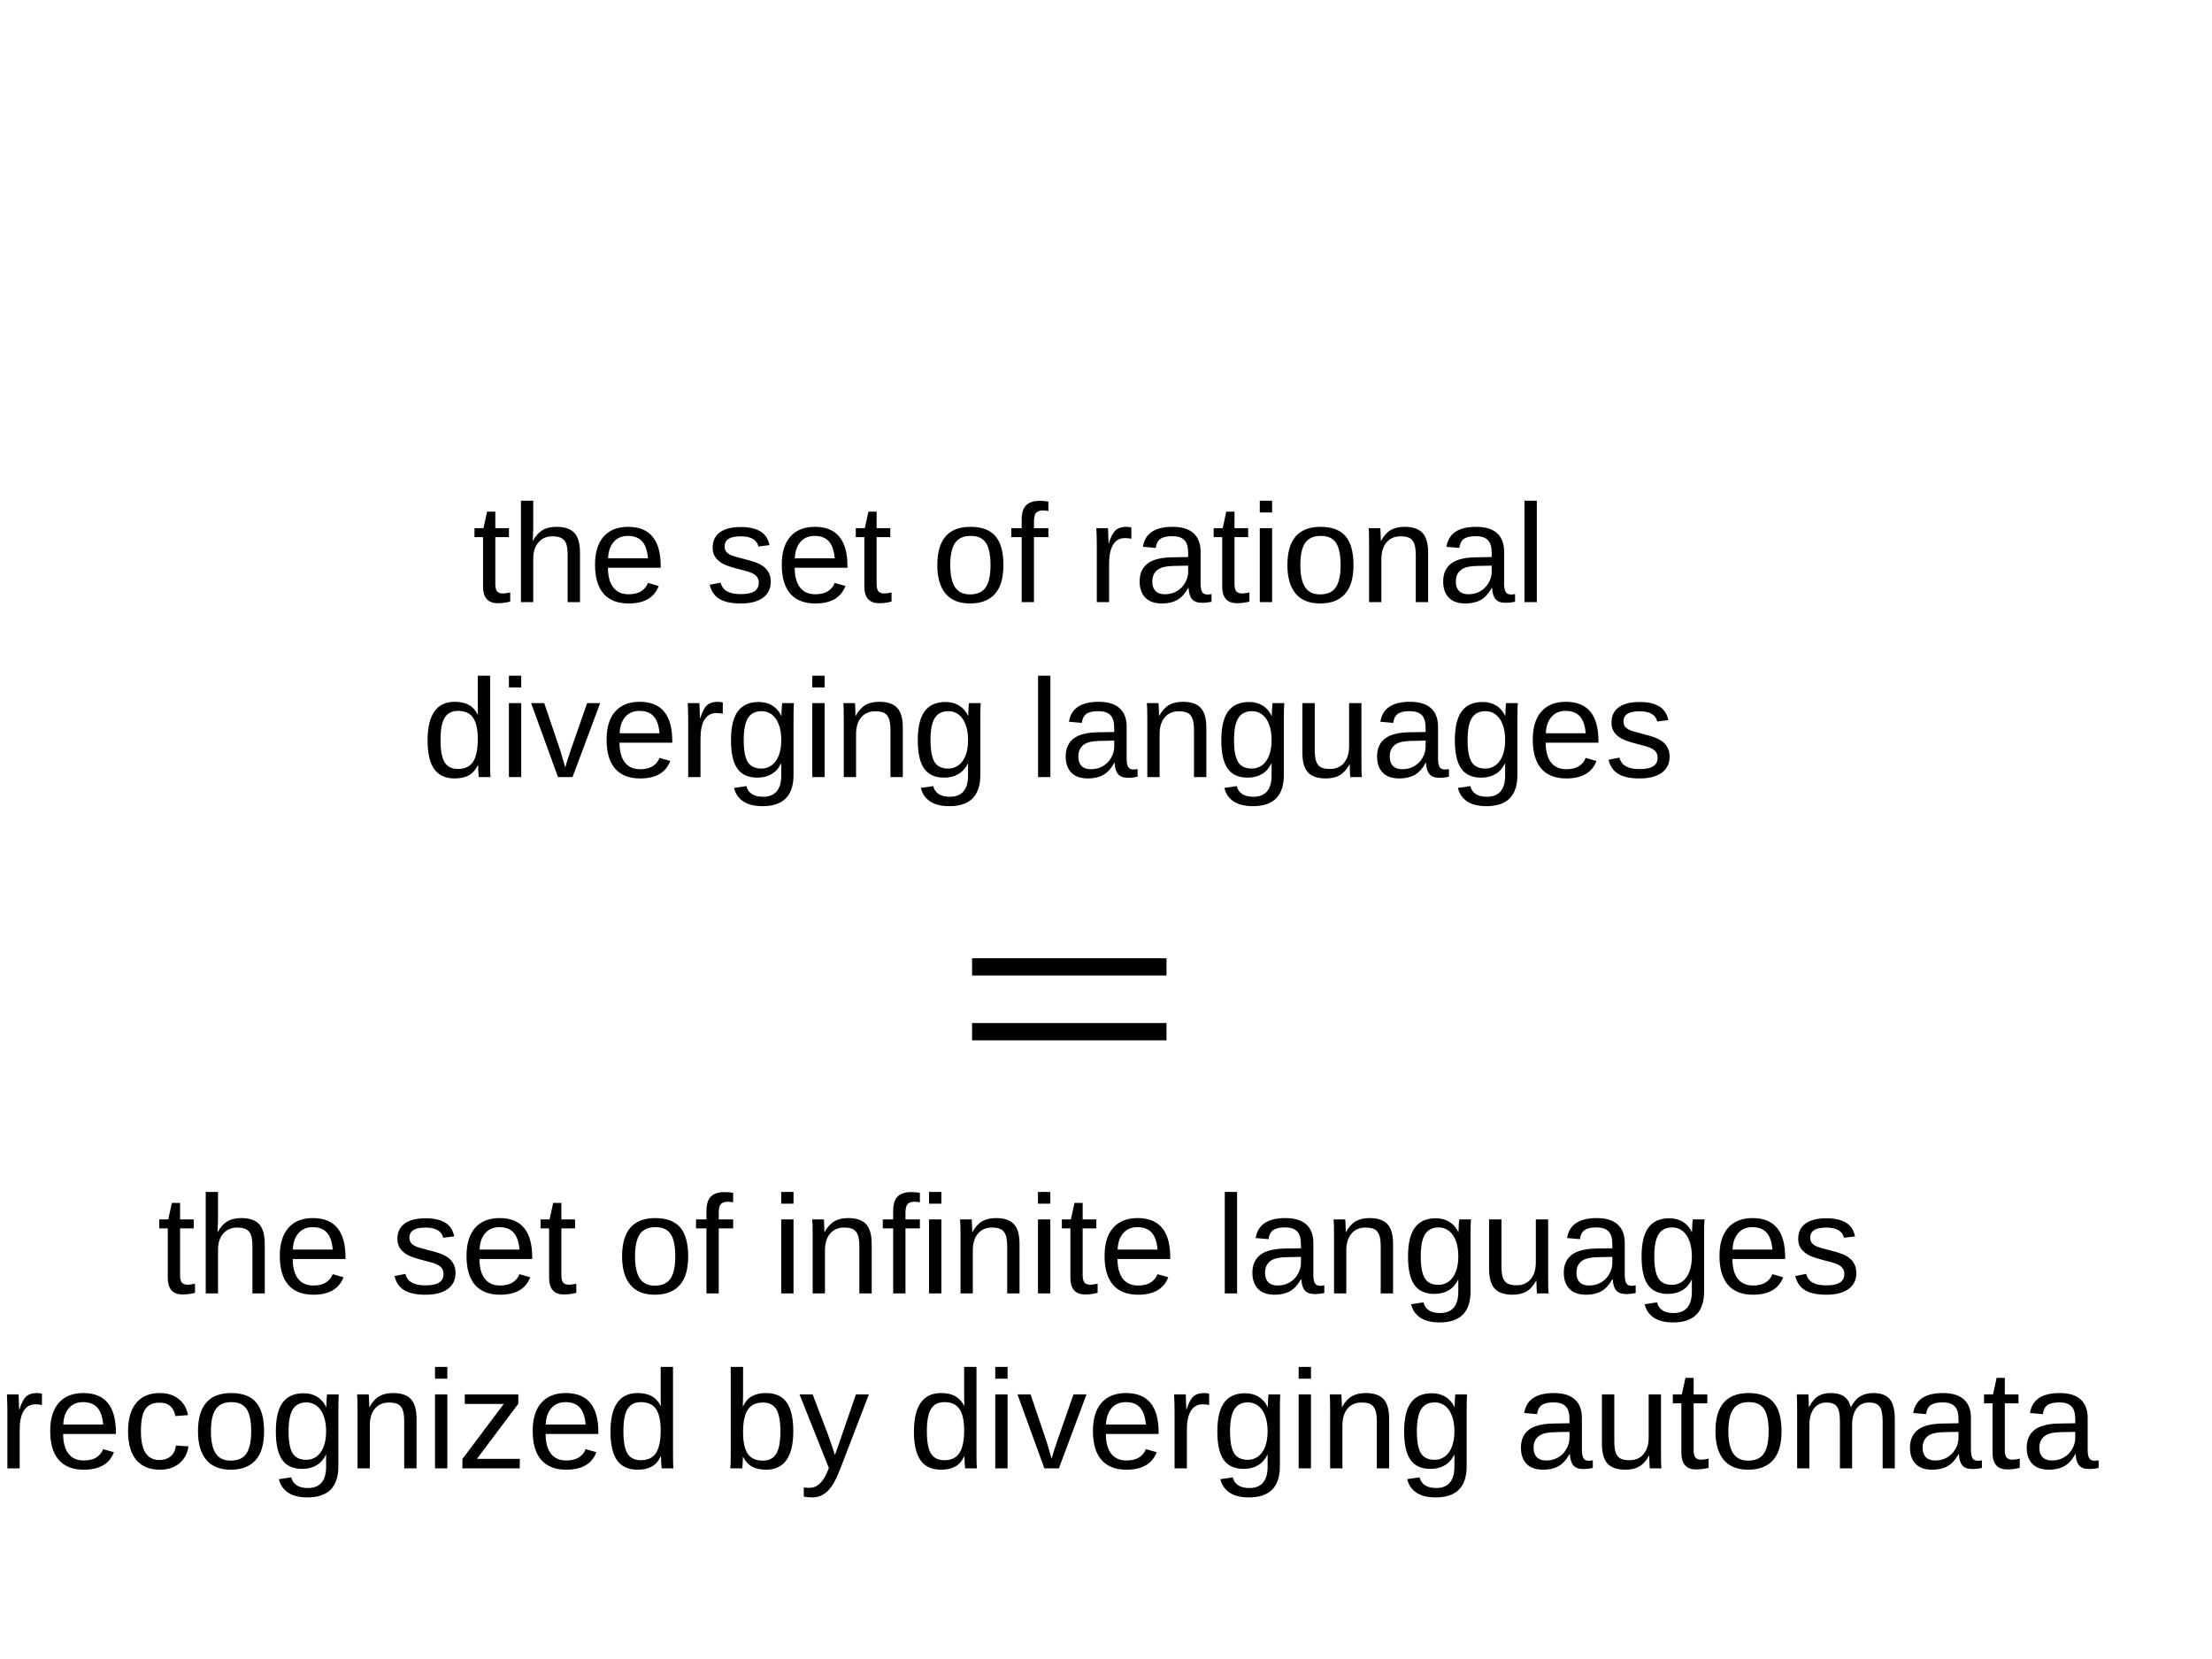
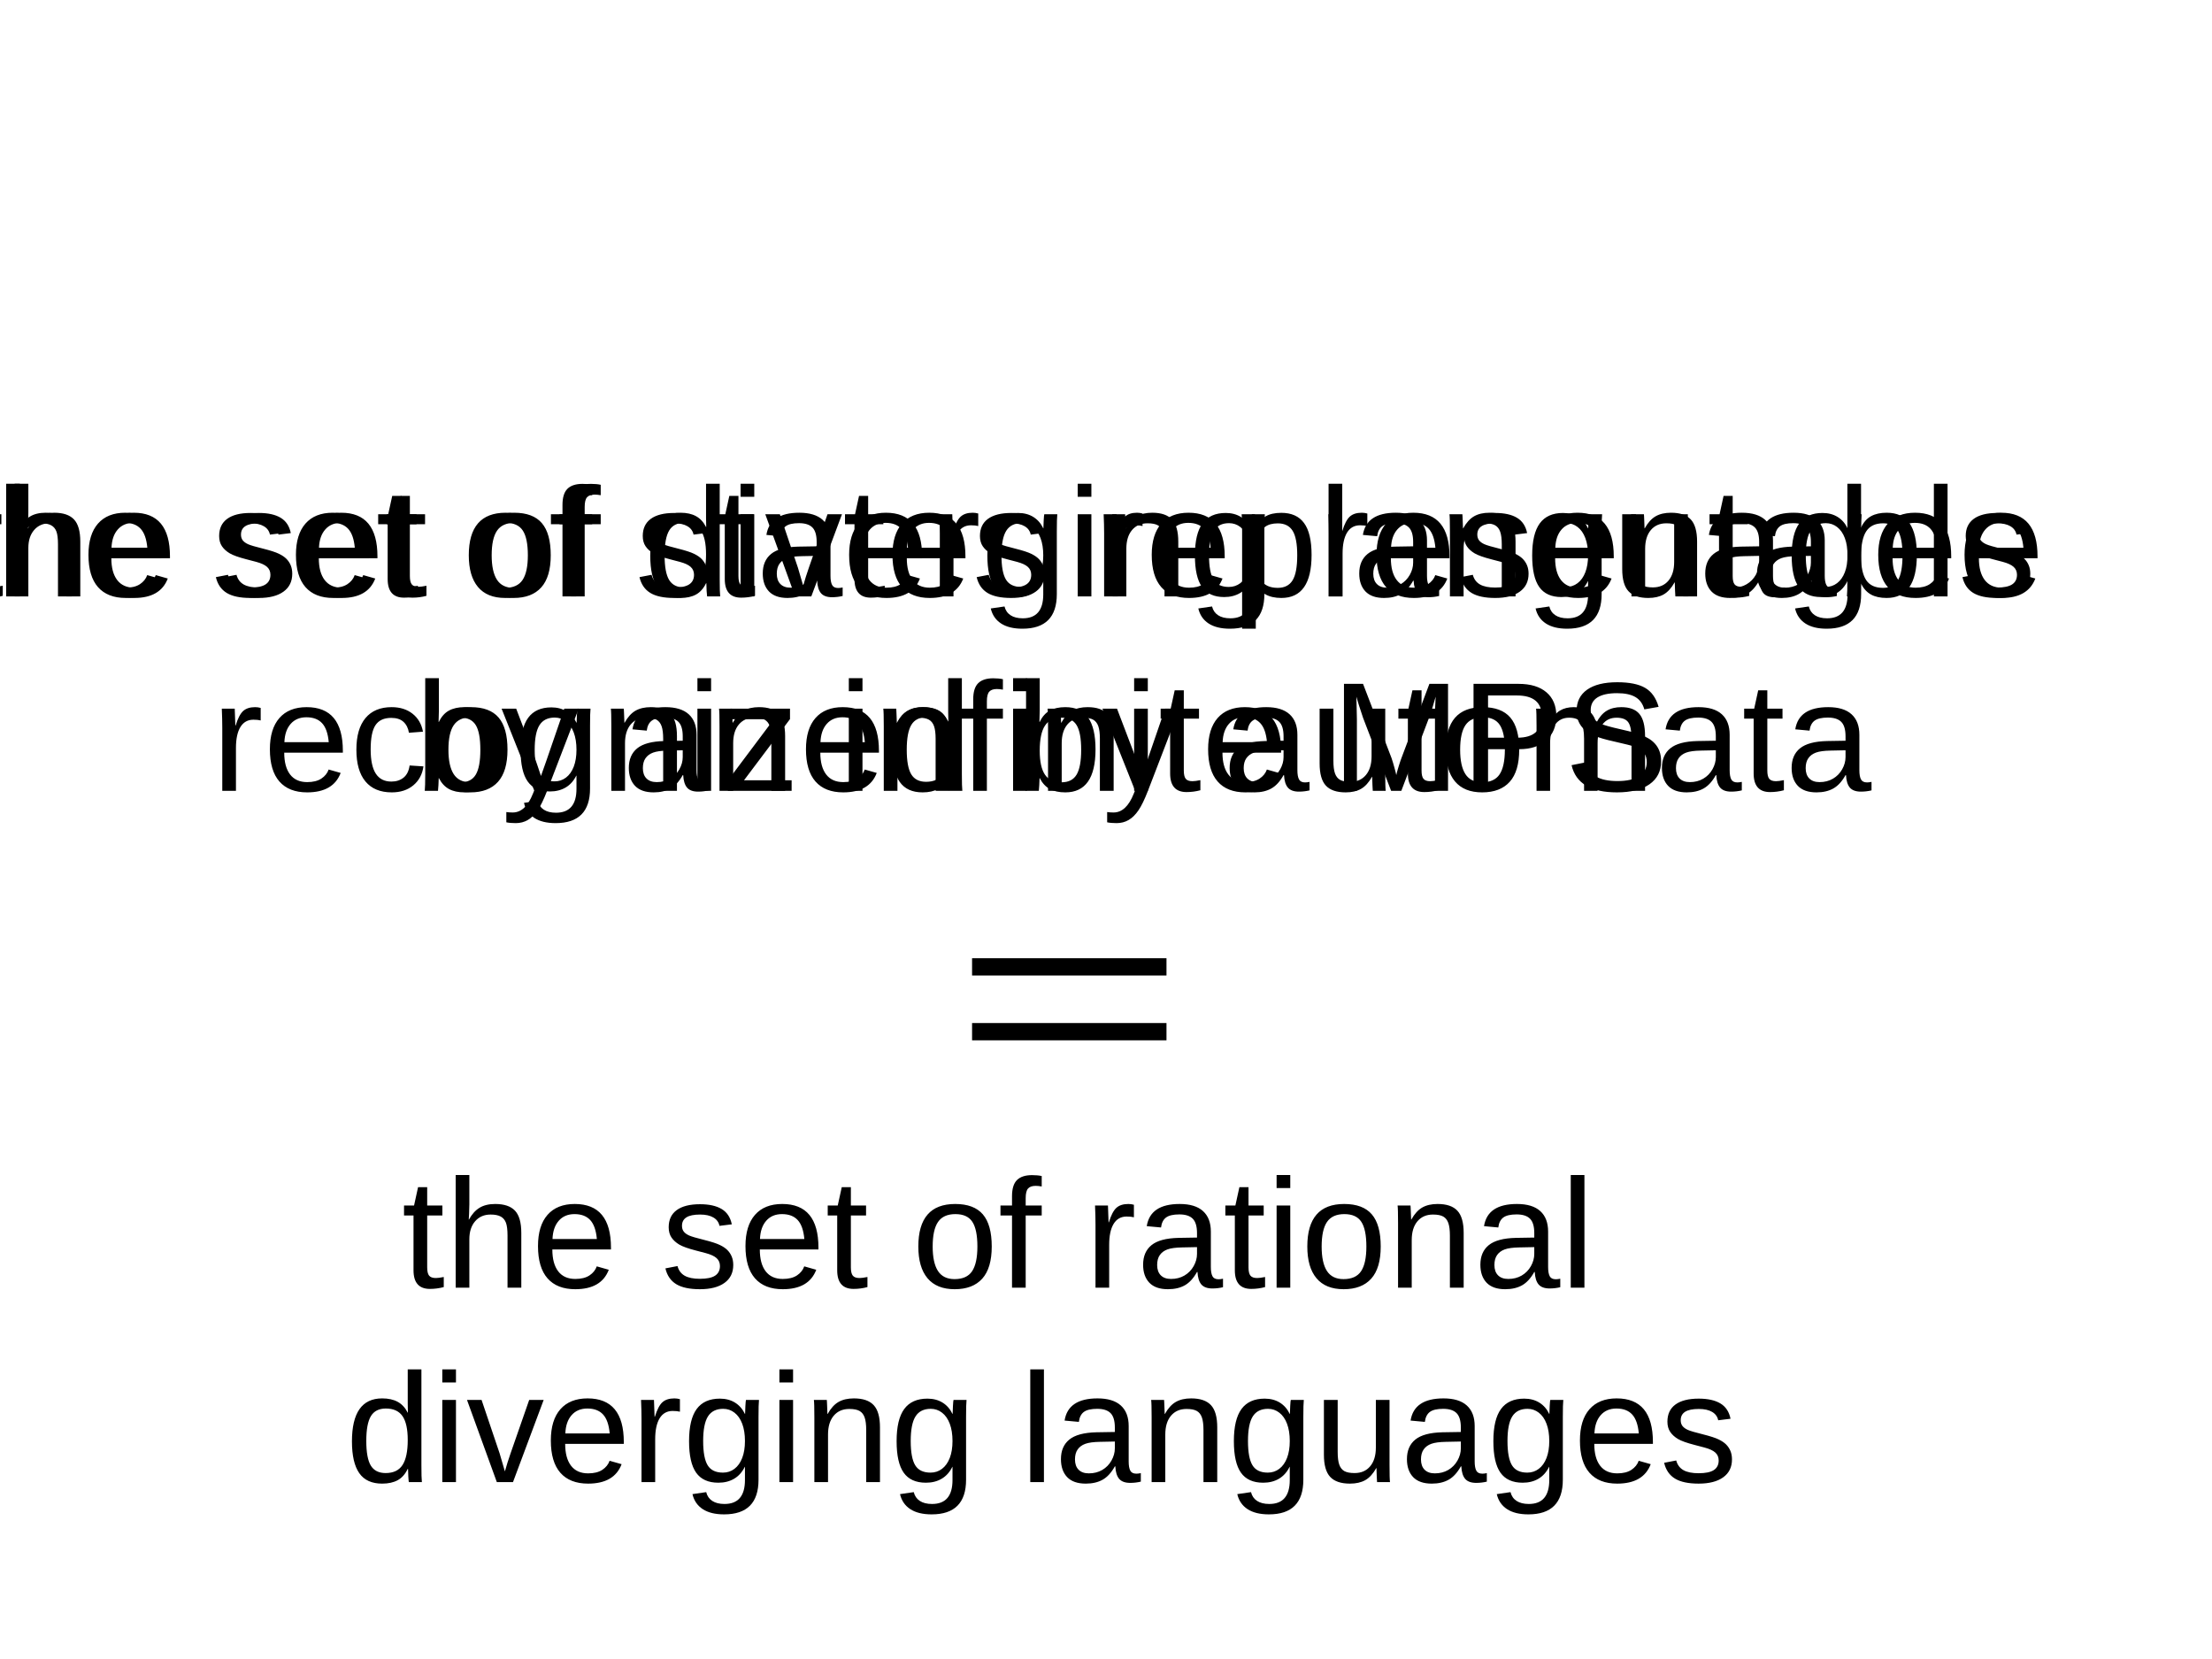
<svg xmlns="http://www.w3.org/2000/svg" height="768" width="1024" id="svg2" version="1.1">
  <defs id="defs26765" />
-   <text xml:space="preserve" style="font-size:64.8px;font-style:normal;font-variant:normal;font-weight:normal;font-stretch:normal;text-align:center;line-height:125%;letter-spacing:0px;word-spacing:0px;writing-mode:lr-tb;text-anchor:middle;fill:#000000;fill-opacity:1;stroke:none;font-family:Arial;-inkscape-font-specification:Arial" x="512.243" y="278.744" id="diverging_kleene1">
-     <tspan x="521.229" y="278.744" id="tspan5364">the set of rational </tspan>
-     <tspan x="512.243" y="359.744" id="tspan6418">diverging languages</tspan>
+   <text xml:space="preserve" style="font-size:72px;font-style:normal;font-variant:normal;font-weight:normal;font-stretch:normal;text-align:center;line-height:125%;letter-spacing:0px;word-spacing:0px;writing-mode:lr-tb;text-anchor:middle;fill:#000000;fill-opacity:1;stroke:none;font-family:Arial;-inkscape-font-specification:Arial" x="512.143" y="276.108" id="diverging_kleene1">
+     <tspan x="512.143" y="276.108" id="tspan6418">the set of diverging languages</tspan>
+     <tspan x="512.143" y="366.108" id="tspan13294">recognized by automata</tspan>
  </text>
-   <g id="diverging_kleene2" transform="translate(0,9.595886)">
+   <g id="diverging_kleene2" transform="translate(0,9.59589)">
    <path id="path5474" d="m 540,438 -90,0 80,0" style="fill:none;stroke:#000000;stroke-width:8;stroke-linecap:butt;stroke-linejoin:miter;stroke-miterlimit:4;stroke-opacity:1;stroke-dasharray:none" />
    <path style="fill:none;stroke:#000000;stroke-width:8;stroke-linecap:butt;stroke-linejoin:miter;stroke-miterlimit:4;stroke-opacity:1;stroke-dasharray:none" d="m 540,468 -90,0 80,0" id="path5984" />
  </g>
-   <text id="diverging_kleene3" y="598.744" x="512.222" style="font-size:64.8px;font-style:normal;font-variant:normal;font-weight:normal;font-stretch:normal;text-align:center;line-height:125%;letter-spacing:0px;word-spacing:0px;writing-mode:lr-tb;text-anchor:middle;fill:#000000;fill-opacity:1;stroke:none;font-family:Arial;-inkscape-font-specification:Arial" xml:space="preserve">
-     <tspan id="tspan11129" y="598.744" x="512.222">the set of infinite languages</tspan>
-     <tspan y="679.744" x="512.222" id="tspan11131">recognized by diverging automata</tspan>
+   <text id="diverging_kleene3" y="596.108" x="512.143" style="font-size:72px;font-style:normal;font-variant:normal;font-weight:normal;font-stretch:normal;text-align:center;line-height:125%;letter-spacing:0px;word-spacing:0px;writing-mode:lr-tb;text-anchor:middle;fill:#000000;fill-opacity:1;stroke:none;font-family:Arial;-inkscape-font-specification:Arial" xml:space="preserve">
+     <tspan y="596.108" x="522.128" id="tspan13279">the set of rational </tspan>
+     <tspan y="686.108" x="512.143" id="tspan13281">diverging languages</tspan>
+   </text>
+   <text id="diverging_kleene4" y="276.108" x="512.143" style="font-size:72px;font-style:normal;font-variant:normal;font-weight:normal;font-stretch:normal;text-align:center;line-height:125%;letter-spacing:0px;word-spacing:0px;writing-mode:lr-tb;text-anchor:middle;fill:#000000;fill-opacity:1;stroke:none;font-family:Arial;-inkscape-font-specification:Arial" xml:space="preserve">
+     <tspan id="tspan13298" y="276.108" x="512.143">the set of states representable</tspan>
+     <tspan id="tspan13300" y="366.108" x="512.143">by an infinite MPS</tspan>
  </text>
</svg>
